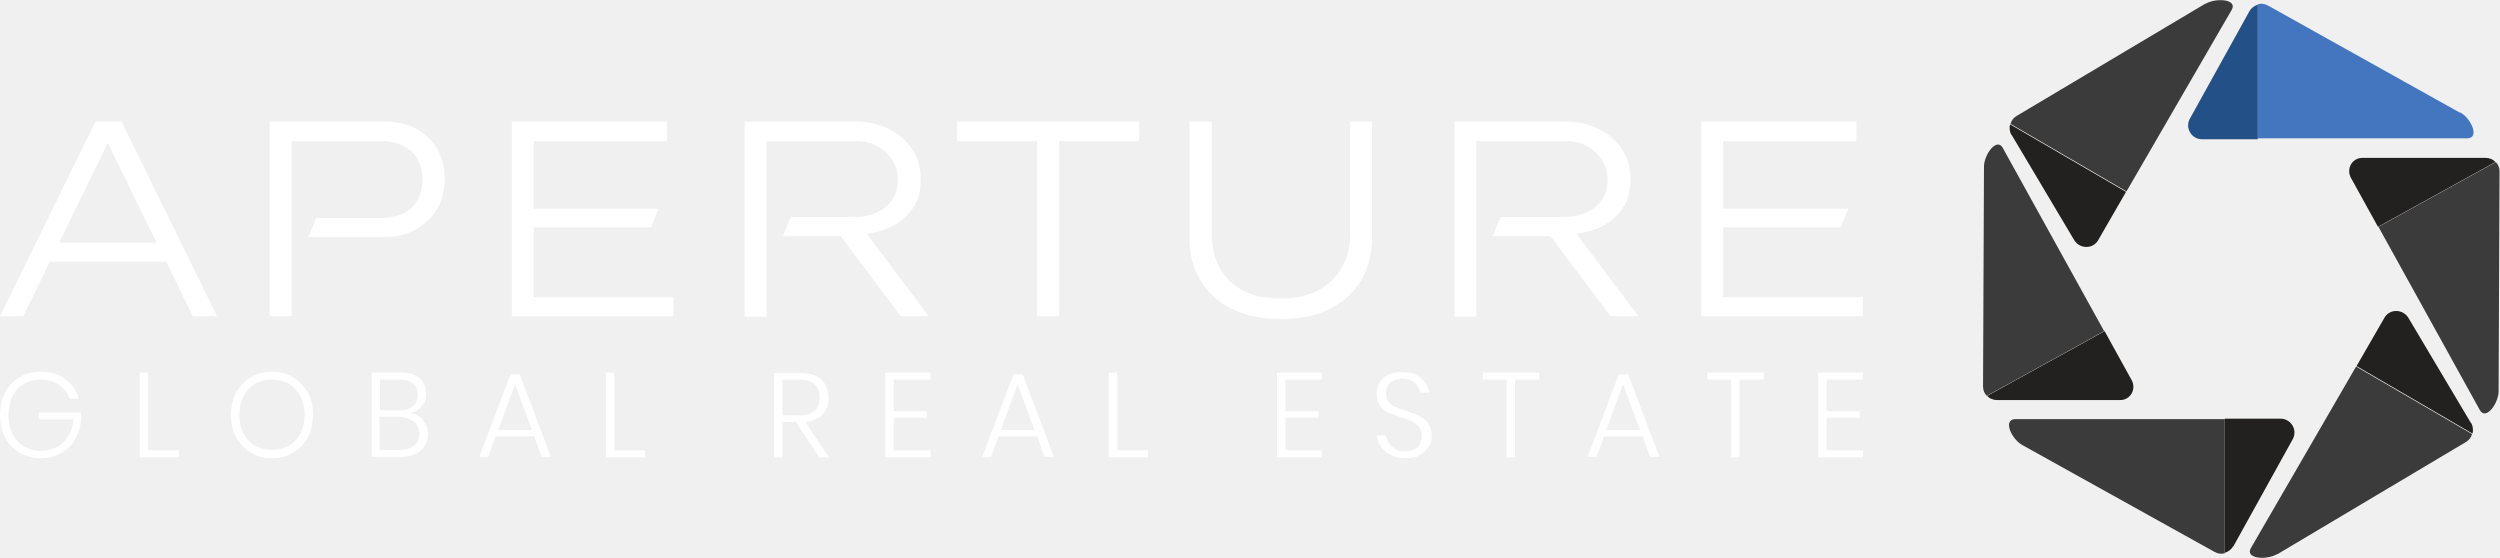
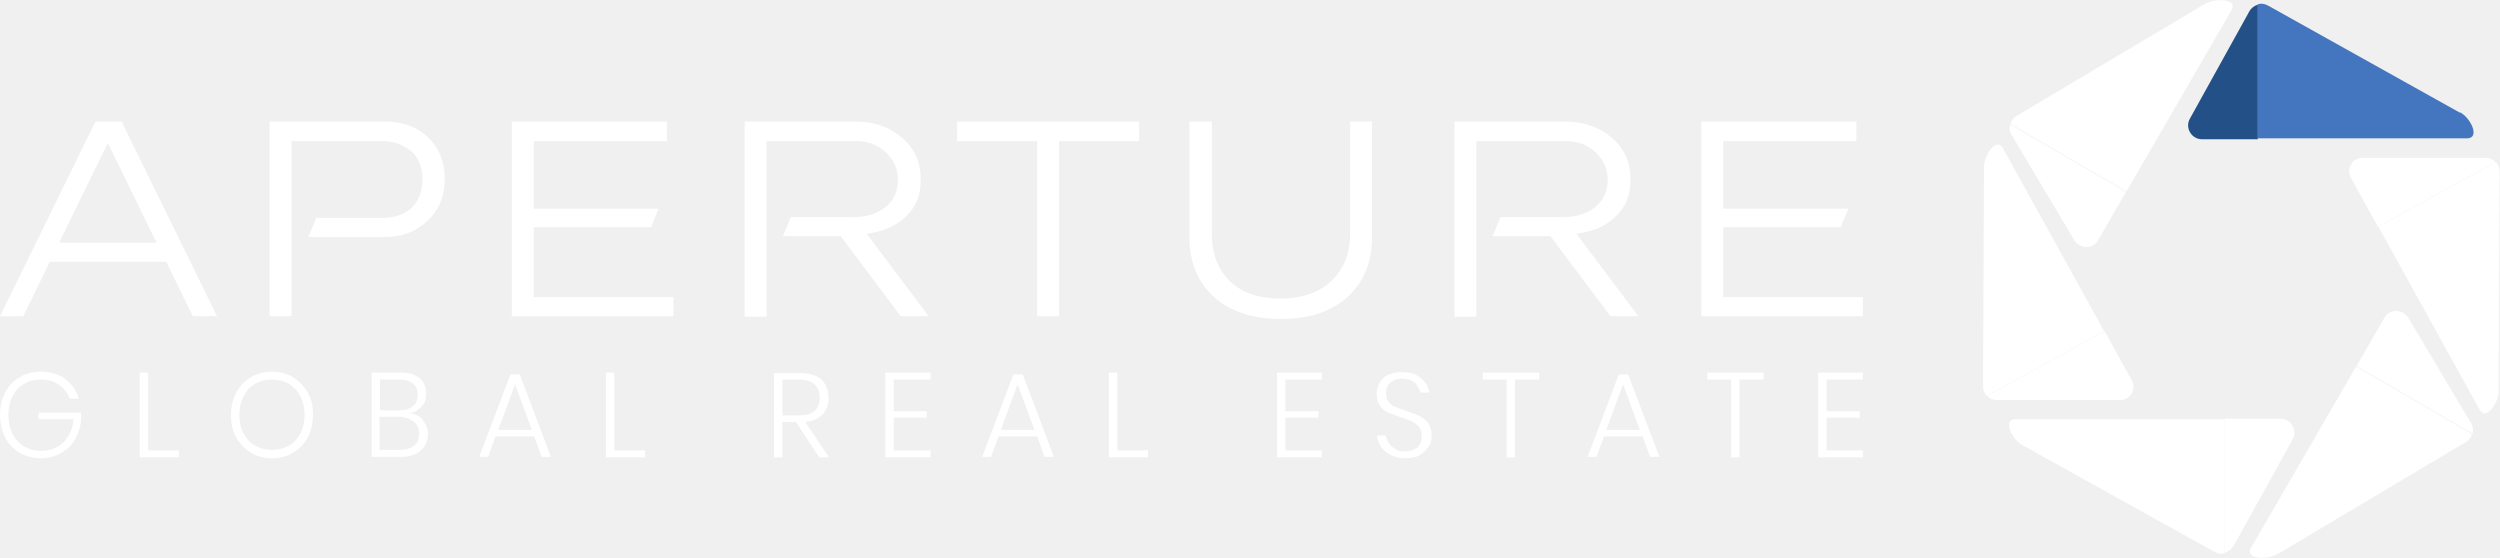
- <svg xmlns="http://www.w3.org/2000/svg" id="Layer_1" version="1.1" viewBox="0 0 536.8 119.8">
-   <defs>
-     <style>
-       .st0 {
-         fill: #fff;
-       }
- 
-       .st1 {
-         fill: #222120;
-       }
- 
-       .st2 {
-         fill: #4476bf;
-       }
- 
-       .st3 {
-         fill: #235187;
-       }
- 
-       .st4 {
-         fill: #3c3b3b;
-       }
-     </style>
-   </defs>
-   <path class="st2" d="M528.2,24.2L487,1.2c-.7-.4-1.5-.5-2.2-.3v28.8h45.1c2.6-.2.6-4.4-1.7-5.6h0Z" />
-   <path class="st3" d="M483,2.4l-12.8,23.1c-1.1,2,.4,4.4,2.6,4.4h12V1c-.7.2-1.4.7-1.8,1.4h0Z" />
-   <path class="st4" d="M536.5,84l.2-47.2c0-.8-.3-1.5-.8-2l-25.2,13.9,21.8,39.4c1.3,2.2,4-1.5,4-4.1" />
-   <path class="st1" d="M533.8,33.9h-26.4c-2.3-.1-3.7,2.3-2.6,4.3l5.8,10.5,25.2-13.9c-.5-.6-1.3-.9-2.1-.9h0Z" />
-   <path class="st4" d="M489,119l40.5-24.1c.7-.4,1.1-1,1.3-1.7l-24.9-14.5-22.6,39c-1.3,2.3,3.4,2.6,5.6,1.3h0Z" />
-   <path class="st1" d="M530.6,90.9l-13.5-22.7c-1.2-1.9-4-1.9-5.1,0l-6,10.4,24.9,14.5c.2-.7.1-1.6-.3-2.3h0Z" />
-   <path class="st4" d="M434.3,95.6l41.2,22.9c.7.4,1.5.5,2.2.3v-28.8h-45.1c-2.6.2-.6,4.4,1.7,5.6h0Z" />
-   <path class="st1" d="M479.5,117.4l12.8-23.1c1.1-2-.4-4.4-2.6-4.4h-12v28.8c.7-.2,1.4-.7,1.8-1.4h0Z" />
-   <path class="st4" d="M426,35.8l-.2,47.2c0,.8.3,1.5.8,2l25.2-13.9-21.8-39.4c-1.3-2.2-4,1.5-4,4.1" />
-   <path class="st1" d="M428.7,85.9h26.4c2.3.1,3.7-2.3,2.6-4.3l-5.8-10.5-25.2,13.9c.5.6,1.3.9,2.1.9h0Z" />
-   <path class="st4" d="M473.5.8l-40.5,24.1c-.7.4-1.1,1-1.3,1.7l24.9,14.5,22.6-39c1.3-2.3-3.4-2.6-5.6-1.3h0Z" />
-   <path class="st1" d="M431.9,28.9l13.5,22.7c1.2,1.9,4,1.9,5.1,0l6-10.4-24.9-14.5c-.2.7-.1,1.6.3,2.3h0Z" />
-   <path class="st0" d="M5,67.9H0L20.5,26.1h5.6l20.5,41.8h-5.2l-5.7-11.7H10.7l-5.7,11.7ZM23.2,30.6l-10.5,21.5h20.9l-10.5-21.5Z" />
-   <path class="st0" d="M58.1,26.1h24.4c3.9,0,7,1.1,9.4,3.4,2.4,2.3,3.6,5.3,3.6,8.9s-1.2,6.7-3.7,9c-2.4,2.3-5.5,3.5-9.2,3.5h-16.4l1.7-4.1h13.9c3,0,5.2-.8,6.7-2.3,1.5-1.5,2.2-3.6,2.2-6.1s-.9-4.8-2.6-6.1c-1.7-1.3-3.6-2-5.9-2h-19.6v37.6h-4.7V26.1h0Z" />
-   <polygon class="st0" points="109.9 26.1 143.2 26.1 143.2 30.3 114.6 30.3 114.6 44.8 141.4 44.8 139.8 48.8 114.6 48.8 114.6 63.8 144.6 63.8 144.6 67.9 109.9 67.9 109.9 26.1" />
-   <path class="st0" d="M160.1,26.1h23.5c4.1,0,7.5,1.2,10.1,3.5,2.7,2.3,4,5.3,4,8.9s-1,5.8-3.1,7.9c-2.1,2.1-4.9,3.3-8.5,3.8l13.3,17.7h-6l-12.9-17.2h-12.4l1.7-4.1h13.5c2.8,0,5.1-.7,6.9-2.2,1.8-1.5,2.6-3.4,2.6-5.8s-.9-4.3-2.6-5.9c-1.7-1.6-3.8-2.4-6.4-2.4h-19.2v37.7h-4.7V26.1h0Z" />
-   <polygon class="st0" points="205.5 26.1 244.6 26.1 244.6 30.3 227.4 30.3 227.4 67.9 222.7 67.9 222.7 30.3 205.5 30.3 205.5 26.1" />
-   <path class="st0" d="M255.5,26.1h4.7v24.1c0,4.3,1.3,7.7,3.9,10.2,2.6,2.5,6.2,3.7,10.8,3.7s8.2-1.2,10.9-3.7c2.7-2.5,4.1-6,4.1-10.2v-24.1h4.7v24.9c0,5.3-1.8,9.6-5.3,12.8-3.5,3.1-8.2,4.7-14.2,4.7s-10.9-1.6-14.4-4.7c-3.5-3.2-5.3-7.4-5.3-12.8v-24.9h0Z" />
-   <path class="st0" d="M312.5,26.1h23.5c4.1,0,7.5,1.2,10.1,3.5,2.7,2.3,4,5.3,4,8.9s-1,5.8-3.1,7.9c-2.1,2.1-4.9,3.3-8.5,3.8l13.3,17.7h-6l-12.9-17.2h-12.4l1.7-4.1h13.5c2.8,0,5.1-.7,6.9-2.2,1.8-1.5,2.6-3.4,2.6-5.8s-.9-4.3-2.6-5.9c-1.7-1.6-3.8-2.4-6.4-2.4h-19.2v37.7h-4.7V26.1h0Z" />
-   <polygon class="st0" points="365.3 26.1 398.6 26.1 398.6 30.3 370 30.3 370 44.8 396.9 44.8 395.2 48.8 370 48.8 370 63.8 400 63.8 400 67.9 365.3 67.9 365.3 26.1 365.3 26.1" />
-   <path class="st0" d="M14,81.4c1.4,1,2.4,2.4,2.9,4.2h-1.9c-.5-1.2-1.2-2.2-2.4-3-1.1-.8-2.4-1.1-3.9-1.1s-2.5.3-3.5.9c-1.1.6-1.9,1.5-2.5,2.7-.6,1.1-.9,2.5-.9,4s.3,2.9.9,4.1c.6,1.2,1.4,2,2.5,2.7,1.1.6,2.3.9,3.7.9s2.3-.3,3.3-.8c1-.5,1.8-1.3,2.5-2.4.6-1,1-2.2,1.1-3.6h-7.5v-1.4h9.1v1.6c-.1,1.5-.6,2.9-1.3,4.2-.7,1.2-1.8,2.2-3,2.9-1.3.7-2.7,1.1-4.3,1.1s-3.2-.4-4.6-1.2c-1.3-.8-2.4-1.9-3.1-3.3-.7-1.4-1.1-3-1.1-4.8s.4-3.4,1.1-4.8c.7-1.4,1.8-2.5,3.1-3.3,1.3-.8,2.9-1.2,4.6-1.2s3.8.5,5.2,1.5" />
-   <polygon class="st0" points="31.8 96.7 38.4 96.7 38.4 98.2 30 98.2 30 80 31.8 80 31.8 96.7" />
-   <path class="st0" d="M62.9,81c1.3.8,2.4,1.9,3.2,3.3.8,1.4,1.1,3,1.1,4.8s-.4,3.4-1.1,4.8c-.8,1.4-1.8,2.5-3.2,3.3-1.3.8-2.8,1.2-4.5,1.2s-3.2-.4-4.5-1.2c-1.3-.8-2.4-1.9-3.2-3.3-.8-1.4-1.1-3-1.1-4.8s.4-3.4,1.1-4.8c.8-1.4,1.8-2.5,3.2-3.3,1.3-.8,2.8-1.2,4.5-1.2s3.2.4,4.5,1.2M54.8,82.4c-1.1.6-1.9,1.5-2.5,2.7-.6,1.1-.9,2.5-.9,4s.3,2.9.9,4c.6,1.1,1.4,2,2.5,2.6,1.1.6,2.2.9,3.6.9s2.5-.3,3.6-.9c1.1-.6,1.9-1.5,2.5-2.6.6-1.2.9-2.5.9-4s-.3-2.9-.9-4c-.6-1.2-1.4-2-2.5-2.7-1.1-.6-2.2-.9-3.6-.9s-2.5.3-3.6.9" />
-   <path class="st0" d="M90.8,90.3c.7.8,1.1,1.8,1.1,2.9s-.5,2.6-1.5,3.5c-1,.9-2.4,1.4-4.3,1.4h-6.3v-18.1h6.2c1.8,0,3.2.4,4.1,1.2.9.8,1.4,1.9,1.4,3.3s-.3,2.1-1,2.8c-.6.7-1.4,1.2-2.4,1.4,1.1.2,2.1.7,2.8,1.6M81.6,88.1h4.2c1.3,0,2.2-.3,2.9-.9.7-.6,1-1.4,1-2.4s-.3-1.8-1-2.4c-.7-.6-1.7-.9-3-.9h-4.1v6.6ZM88.9,95.7c.8-.6,1.1-1.5,1.1-2.6s-.4-2-1.2-2.6c-.8-.6-1.8-1-3.2-1h-4.1v7.1h4.2c1.4,0,2.4-.3,3.2-.9" />
-   <path class="st0" d="M114.7,93.7h-8.3l-1.6,4.4h-1.9l6.7-17.7h2l6.7,17.7h-2l-1.6-4.4ZM114.2,92.3l-3.6-9.8-3.6,9.8h7.2Z" />
-   <polygon class="st0" points="131.9 96.7 138.5 96.7 138.5 98.2 130.1 98.2 130.1 80 131.9 80 131.9 96.7" />
-   <path class="st0" d="M175.9,98.2l-5-7.6h-2.9v7.6h-1.8v-18.1h5.6c2,0,3.6.5,4.6,1.4,1,1,1.5,2.3,1.5,3.9s-.4,2.7-1.3,3.6c-.9.9-2.1,1.4-3.7,1.6l5.1,7.6h-2.1ZM168,89.2h3.6c2.9,0,4.4-1.3,4.4-3.8s-1.5-3.9-4.4-3.9h-3.6v7.6Z" />
-   <polygon class="st0" points="191.9 81.5 191.9 88.3 199 88.3 199 89.7 191.9 89.7 191.9 96.7 199.8 96.7 199.8 98.2 190.1 98.2 190.1 80 199.8 80 199.8 81.5 191.9 81.5" />
-   <path class="st0" d="M222.7,93.7h-8.3l-1.6,4.4h-1.9l6.7-17.7h2l6.7,17.7h-2l-1.6-4.4ZM222.1,92.3l-3.6-9.8-3.6,9.8h7.2Z" />
-   <polygon class="st0" points="239.9 96.7 246.5 96.7 246.5 98.2 238.1 98.2 238.1 80 239.9 80 239.9 96.7" />
-   <polygon class="st0" points="276 81.5 276 88.3 283.1 88.3 283.1 89.7 276 89.7 276 96.7 283.8 96.7 283.8 98.2 274.2 98.2 274.2 80 283.8 80 283.8 81.5 276 81.5" />
-   <path class="st0" d="M306.7,95.9c-.4.7-1,1.3-1.8,1.8-.8.5-1.8.7-3,.7s-2.2-.2-3.1-.6c-.9-.4-1.6-1-2.2-1.8-.5-.7-.9-1.6-.9-2.5h1.9c0,.5.3,1.1.6,1.6.3.5.8,1,1.4,1.3.6.4,1.4.5,2.2.5s2-.3,2.6-.9c.6-.6.9-1.4.9-2.3s-.2-1.5-.6-2c-.4-.5-.9-.9-1.5-1.2-.6-.3-1.4-.6-2.4-.9-1.1-.4-2-.7-2.7-1-.7-.3-1.3-.8-1.8-1.5-.5-.7-.7-1.5-.7-2.6s.5-2.5,1.4-3.3c1-.9,2.3-1.3,4-1.3s3.1.4,4.1,1.3c1,.8,1.6,1.9,1.8,3.1h-1.9c-.2-.8-.6-1.5-1.2-2.1-.7-.6-1.6-.9-2.7-.9s-1.9.3-2.5.8c-.6.5-1,1.3-1,2.3s.2,1.4.6,1.9c.4.5.9.9,1.5,1.1.6.3,1.4.5,2.4.9,1.1.4,2.1.7,2.8,1.1.7.3,1.3.9,1.8,1.5.5.7.7,1.6.7,2.7s-.2,1.6-.6,2.3" />
-   <polygon class="st0" points="330.5 80 330.5 81.5 325.3 81.5 325.3 98.2 323.5 98.2 323.5 81.5 318.4 81.5 318.4 80 330.5 80" />
-   <path class="st0" d="M352.7,93.7h-8.3l-1.6,4.4h-1.9l6.7-17.7h2l6.7,17.7h-2l-1.6-4.4ZM352.1,92.3l-3.6-9.8-3.6,9.8h7.2Z" />
-   <polygon class="st0" points="378.7 80 378.7 81.5 373.5 81.5 373.5 98.2 371.7 98.2 371.7 81.5 366.6 81.5 366.6 80 378.7 80" />
-   <polygon class="st0" points="392.2 81.5 392.2 88.3 399.3 88.3 399.3 89.7 392.2 89.7 392.2 96.7 400 96.7 400 98.2 390.4 98.2 390.4 80 400 80 400 81.5 392.2 81.5" />
+ <svg xmlns="http://www.w3.org/2000/svg" version="1.1" id="Layer_1" x="0px" y="0px" viewBox="0 0 536.8 119.8" style="enable-background:new 0 0 536.8 119.8;" xml:space="preserve">
+   <path style="fill:#4476BF;" d="M528.2,24.2L487,1.2c-0.7-0.4-1.5-0.5-2.2-0.3v28.8h45.1c2.6-0.2,0.6-4.4-1.7-5.6l0,0L528.2,24.2z" />
+   <path style="fill:#235187;" d="M483,2.4l-12.8,23.1c-1.1,2,0.4,4.4,2.6,4.4h12V1C484.1,1.2,483.4,1.7,483,2.4L483,2.4L483,2.4z" />
+   <path style="fill:#FFFFFF;" d="M536.5,84l0.2-47.2c0-0.8-0.3-1.5-0.8-2l-25.2,13.9l21.8,39.4C533.8,90.3,536.5,86.6,536.5,84" />
+   <path style="fill:#FFFFFF;" d="M533.8,33.9h-26.4c-2.3-0.1-3.7,2.3-2.6,4.3l5.8,10.5l25.2-13.9c-0.5-0.6-1.3-0.9-2.1-0.9l0,0H533.8z  " />
+   <path style="fill:#FFFFFF;" d="M489,119l40.5-24.1c0.7-0.4,1.1-1,1.3-1.7l-24.9-14.5l-22.6,39c-1.3,2.3,3.4,2.6,5.6,1.3l0,0L489,119  z" />
+   <path style="fill:#FFFFFF;" d="M530.6,90.9l-13.5-22.7c-1.2-1.9-4-1.9-5.1,0l-6,10.4l24.9,14.5c0.2-0.7,0.1-1.6-0.3-2.3l0,0V90.9z" />
+   <path style="fill:#FFFFFF;" d="M434.3,95.6l41.2,22.9c0.7,0.4,1.5,0.5,2.2,0.3V90h-45.1C430,90.2,432,94.4,434.3,95.6L434.3,95.6  L434.3,95.6z" />
+   <path style="fill:#FFFFFF;" d="M479.5,117.4l12.8-23.1c1.1-2-0.4-4.4-2.6-4.4h-12v28.8c0.7-0.2,1.4-0.7,1.8-1.4l0,0L479.5,117.4z" />
+   <path style="fill:#FFFFFF;" d="M426,35.8L425.8,83c0,0.8,0.3,1.5,0.8,2l25.2-13.9L430,31.7C428.7,29.5,426,33.2,426,35.8" />
+   <path style="fill:#FFFFFF;" d="M428.7,85.9h26.4c2.3,0.1,3.7-2.3,2.6-4.3l-5.8-10.5L426.7,85c0.5,0.6,1.3,0.9,2.1,0.9l0,0H428.7z" />
+   <path style="fill:#FFFFFF;" d="M473.5,0.8L433,24.9c-0.7,0.4-1.1,1-1.3,1.7l24.9,14.5l22.6-39c1.3-2.3-3.4-2.6-5.6-1.3l0,0  L473.5,0.8z" />
+   <path style="fill:#FFFFFF;" d="M431.9,28.9l13.5,22.7c1.2,1.9,4,1.9,5.1,0l6-10.4l-24.9-14.5c-0.2,0.7-0.1,1.6,0.3,2.3l0,0V28.9z" />
+   <path style="fill:#FFFFFF;" d="M5,67.9H0l20.5-41.8h5.6l20.5,41.8h-5.2l-5.7-11.7h-25L5,67.9z M23.2,30.6L12.7,52.1h20.9L23.1,30.6  L23.2,30.6z" />
+   <path style="fill:#FFFFFF;" d="M58.1,26.1h24.4c3.9,0,7,1.1,9.4,3.4s3.6,5.3,3.6,8.9s-1.2,6.7-3.7,9c-2.4,2.3-5.5,3.5-9.2,3.5H66.2  l1.7-4.1h13.9c3,0,5.2-0.8,6.7-2.3s2.2-3.6,2.2-6.1s-0.9-4.8-2.6-6.1s-3.6-2-5.9-2H62.6v37.6h-4.7V26.1l0,0H58.1z" />
+   <polygon style="fill:#FFFFFF;" points="109.9,26.1 143.2,26.1 143.2,30.3 114.6,30.3 114.6,44.8 141.4,44.8 139.8,48.8 114.6,48.8   114.6,63.8 144.6,63.8 144.6,67.9 109.9,67.9 " />
+   <path style="fill:#FFFFFF;" d="M160.1,26.1h23.5c4.1,0,7.5,1.2,10.1,3.5c2.7,2.3,4,5.3,4,8.9s-1,5.8-3.1,7.9  c-2.1,2.1-4.9,3.3-8.5,3.8l13.3,17.7h-6l-12.9-17.2h-12.4l1.7-4.1h13.5c2.8,0,5.1-0.7,6.9-2.2c1.8-1.5,2.6-3.4,2.6-5.8  s-0.9-4.3-2.6-5.9c-1.7-1.6-3.8-2.4-6.4-2.4h-19.2V68h-4.7V26.1l0,0H160.1z" />
+   <polygon style="fill:#FFFFFF;" points="205.5,26.1 244.6,26.1 244.6,30.3 227.4,30.3 227.4,67.9 222.7,67.9 222.7,30.3 205.5,30.3   " />
+   <path style="fill:#FFFFFF;" d="M255.5,26.1h4.7v24.1c0,4.3,1.3,7.7,3.9,10.2s6.2,3.7,10.8,3.7s8.2-1.2,10.9-3.7  c2.7-2.5,4.1-6,4.1-10.2V26.1h4.7V51c0,5.3-1.8,9.6-5.3,12.8c-3.5,3.1-8.2,4.7-14.2,4.7s-10.9-1.6-14.4-4.7  c-3.5-3.2-5.3-7.4-5.3-12.8V26.1l0,0L255.5,26.1z" />
+   <path style="fill:#FFFFFF;" d="M312.5,26.1H336c4.1,0,7.5,1.2,10.1,3.5c2.7,2.3,4,5.3,4,8.9s-1,5.8-3.1,7.9  c-2.1,2.1-4.9,3.3-8.5,3.8l13.3,17.7h-6l-12.9-17.2h-12.4l1.7-4.1h13.5c2.8,0,5.1-0.7,6.9-2.2s2.6-3.4,2.6-5.8s-0.9-4.3-2.6-5.9  c-1.7-1.6-3.8-2.4-6.4-2.4H317V68h-4.7V26.1l0,0H312.5z" />
+   <polygon style="fill:#FFFFFF;" points="365.3,26.1 398.6,26.1 398.6,30.3 370,30.3 370,44.8 396.9,44.8 395.2,48.8 370,48.8   370,63.8 400,63.8 400,67.9 365.3,67.9 365.3,26.1 " />
+   <path style="fill:#FFFFFF;" d="M14,81.4c1.4,1,2.4,2.4,2.9,4.2H15c-0.5-1.2-1.2-2.2-2.4-3c-1.1-0.8-2.4-1.1-3.9-1.1  s-2.5,0.3-3.5,0.9c-1.1,0.6-1.9,1.5-2.5,2.7c-0.6,1.1-0.9,2.5-0.9,4s0.3,2.9,0.9,4.1s1.4,2,2.5,2.7c1.1,0.6,2.3,0.9,3.7,0.9  s2.3-0.3,3.3-0.8s1.8-1.3,2.5-2.4c0.6-1,1-2.2,1.1-3.6H8.3v-1.4h9.1v1.6c-0.1,1.5-0.6,2.9-1.3,4.2c-0.7,1.2-1.8,2.2-3,2.9  c-1.3,0.7-2.7,1.1-4.3,1.1S5.6,98,4.2,97.2c-1.3-0.8-2.4-1.9-3.1-3.3S0,90.9,0,89.1s0.4-3.4,1.1-4.8s1.8-2.5,3.1-3.3  s2.9-1.2,4.6-1.2s3.8,0.5,5.2,1.5" />
+   <polygon style="fill:#FFFFFF;" points="31.8,96.7 38.4,96.7 38.4,98.2 30,98.2 30,80 31.8,80 " />
+   <path style="fill:#FFFFFF;" d="M62.9,81c1.3,0.8,2.4,1.9,3.2,3.3c0.8,1.4,1.1,3,1.1,4.8s-0.4,3.4-1.1,4.8c-0.8,1.4-1.8,2.5-3.2,3.3  c-1.3,0.8-2.8,1.2-4.5,1.2s-3.2-0.4-4.5-1.2c-1.3-0.8-2.4-1.9-3.2-3.3s-1.1-3-1.1-4.8s0.4-3.4,1.1-4.8c0.8-1.4,1.8-2.5,3.2-3.3  c1.3-0.8,2.8-1.2,4.5-1.2S61.6,80.2,62.9,81 M54.8,82.4c-1.1,0.6-1.9,1.5-2.5,2.7c-0.6,1.1-0.9,2.5-0.9,4s0.3,2.9,0.9,4  c0.6,1.1,1.4,2,2.5,2.6s2.2,0.9,3.6,0.9s2.5-0.3,3.6-0.9s1.9-1.5,2.5-2.6c0.6-1.2,0.9-2.5,0.9-4s-0.3-2.9-0.9-4  c-0.6-1.2-1.4-2-2.5-2.7c-1.1-0.6-2.2-0.9-3.6-0.9S55.9,81.8,54.8,82.4" />
+   <path style="fill:#FFFFFF;" d="M90.8,90.3c0.7,0.8,1.1,1.8,1.1,2.9s-0.5,2.6-1.5,3.5s-2.4,1.4-4.3,1.4h-6.3V80H86  c1.8,0,3.2,0.4,4.1,1.2c0.9,0.8,1.4,1.9,1.4,3.3s-0.3,2.1-1,2.8c-0.6,0.7-1.4,1.2-2.4,1.4c1.1,0.2,2.1,0.7,2.8,1.6 M81.6,88.1h4.2  c1.3,0,2.2-0.3,2.9-0.9c0.7-0.6,1-1.4,1-2.4s-0.3-1.8-1-2.4s-1.7-0.9-3-0.9h-4.1C81.6,81.5,81.6,88.1,81.6,88.1z M88.9,95.7  c0.8-0.6,1.1-1.5,1.1-2.6s-0.4-2-1.2-2.6c-0.8-0.6-1.8-1-3.2-1h-4.1v7.1h4.2C87.1,96.6,88.1,96.3,88.9,95.7" />
+   <path style="fill:#FFFFFF;" d="M114.7,93.7h-8.3l-1.6,4.4h-1.9l6.7-17.7h2l6.7,17.7h-2C116.3,98.1,114.7,93.7,114.7,93.7z   M114.2,92.3l-3.6-9.8l-3.6,9.8H114.2z" />
+   <polygon style="fill:#FFFFFF;" points="131.9,96.7 138.5,96.7 138.5,98.2 130.1,98.2 130.1,80 131.9,80 " />
+   <path style="fill:#FFFFFF;" d="M175.9,98.2l-5-7.6H168v7.6h-1.8V80.1h5.6c2,0,3.6,0.5,4.6,1.4c1,1,1.5,2.3,1.5,3.9s-0.4,2.7-1.3,3.6  c-0.9,0.9-2.1,1.4-3.7,1.6l5.1,7.6H175.9L175.9,98.2z M168,89.2h3.6c2.9,0,4.4-1.3,4.4-3.8s-1.5-3.9-4.4-3.9H168v7.6V89.2z" />
+   <polygon style="fill:#FFFFFF;" points="191.9,81.5 191.9,88.3 199,88.3 199,89.7 191.9,89.7 191.9,96.7 199.8,96.7 199.8,98.2   190.1,98.2 190.1,80 199.8,80 199.8,81.5 " />
+   <path style="fill:#FFFFFF;" d="M222.7,93.7h-8.3l-1.6,4.4h-1.9l6.7-17.7h2l6.7,17.7h-2L222.7,93.7L222.7,93.7z M222.1,92.3l-3.6-9.8  l-3.6,9.8H222.1L222.1,92.3z" />
+   <polygon style="fill:#FFFFFF;" points="239.9,96.7 246.5,96.7 246.5,98.2 238.1,98.2 238.1,80 239.9,80 " />
+   <polygon style="fill:#FFFFFF;" points="276,81.5 276,88.3 283.1,88.3 283.1,89.7 276,89.7 276,96.7 283.8,96.7 283.8,98.2   274.2,98.2 274.2,80 283.8,80 283.8,81.5 " />
+   <path style="fill:#FFFFFF;" d="M306.7,95.9c-0.4,0.7-1,1.3-1.8,1.8s-1.8,0.7-3,0.7s-2.2-0.2-3.1-0.6s-1.6-1-2.2-1.8  c-0.5-0.7-0.9-1.6-0.9-2.5h1.9c0,0.5,0.3,1.1,0.6,1.6c0.3,0.5,0.8,1,1.4,1.3c0.6,0.4,1.4,0.5,2.2,0.5s2-0.3,2.6-0.9s0.9-1.4,0.9-2.3  s-0.2-1.5-0.6-2s-0.9-0.9-1.5-1.2c-0.6-0.3-1.4-0.6-2.4-0.9c-1.1-0.4-2-0.7-2.7-1s-1.3-0.8-1.8-1.5s-0.7-1.5-0.7-2.6  s0.5-2.5,1.4-3.3c1-0.9,2.3-1.3,4-1.3s3.1,0.4,4.1,1.3c1,0.8,1.6,1.9,1.8,3.1H305c-0.2-0.8-0.6-1.5-1.2-2.1  c-0.7-0.6-1.6-0.9-2.7-0.9s-1.9,0.3-2.5,0.8s-1,1.3-1,2.3s0.2,1.4,0.6,1.9s0.9,0.9,1.5,1.1c0.6,0.3,1.4,0.5,2.4,0.9  c1.1,0.4,2.1,0.7,2.8,1.1c0.7,0.3,1.3,0.9,1.8,1.5c0.5,0.7,0.7,1.6,0.7,2.7s-0.2,1.6-0.6,2.3" />
+   <polygon style="fill:#FFFFFF;" points="330.5,80 330.5,81.5 325.3,81.5 325.3,98.2 323.5,98.2 323.5,81.5 318.4,81.5 318.4,80 " />
+   <path style="fill:#FFFFFF;" d="M352.7,93.7h-8.3l-1.6,4.4h-1.9l6.7-17.7h2l6.7,17.7h-2L352.7,93.7L352.7,93.7z M352.1,92.3l-3.6-9.8  l-3.6,9.8H352.1z" />
+   <polygon style="fill:#FFFFFF;" points="378.7,80 378.7,81.5 373.5,81.5 373.5,98.2 371.7,98.2 371.7,81.5 366.6,81.5 366.6,80 " />
+   <polygon style="fill:#FFFFFF;" points="392.2,81.5 392.2,88.3 399.3,88.3 399.3,89.7 392.2,89.7 392.2,96.7 400,96.7 400,98.2   390.4,98.2 390.4,80 400,80 400,81.5 " />
</svg>
